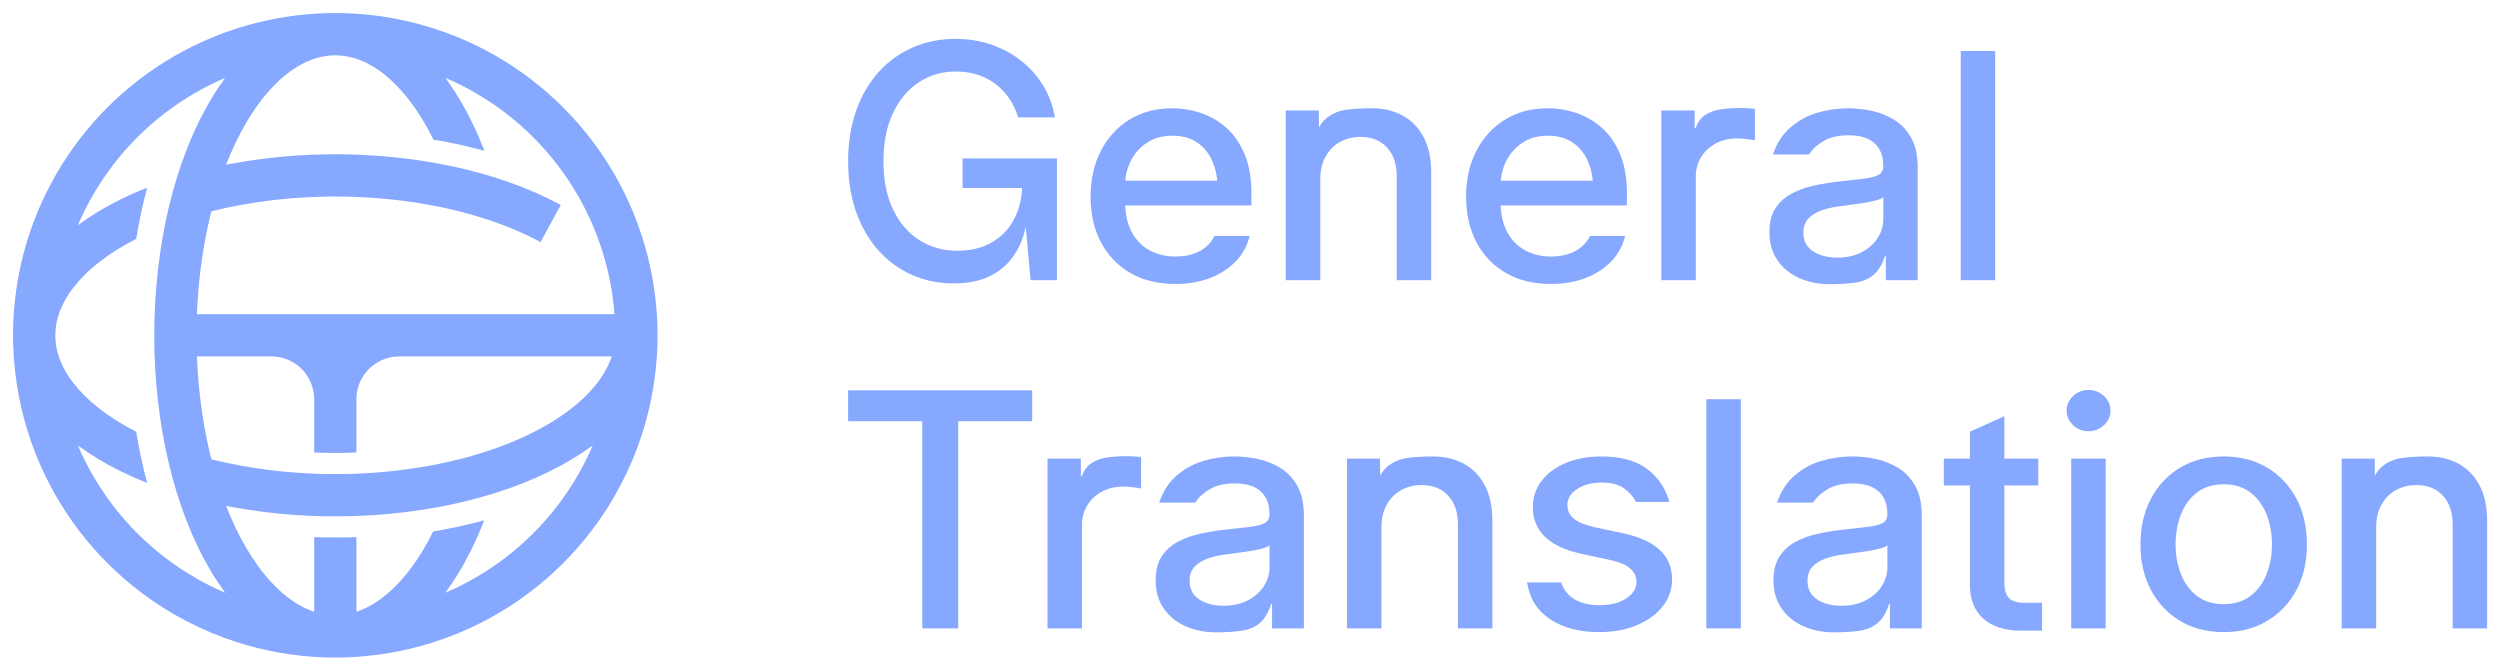
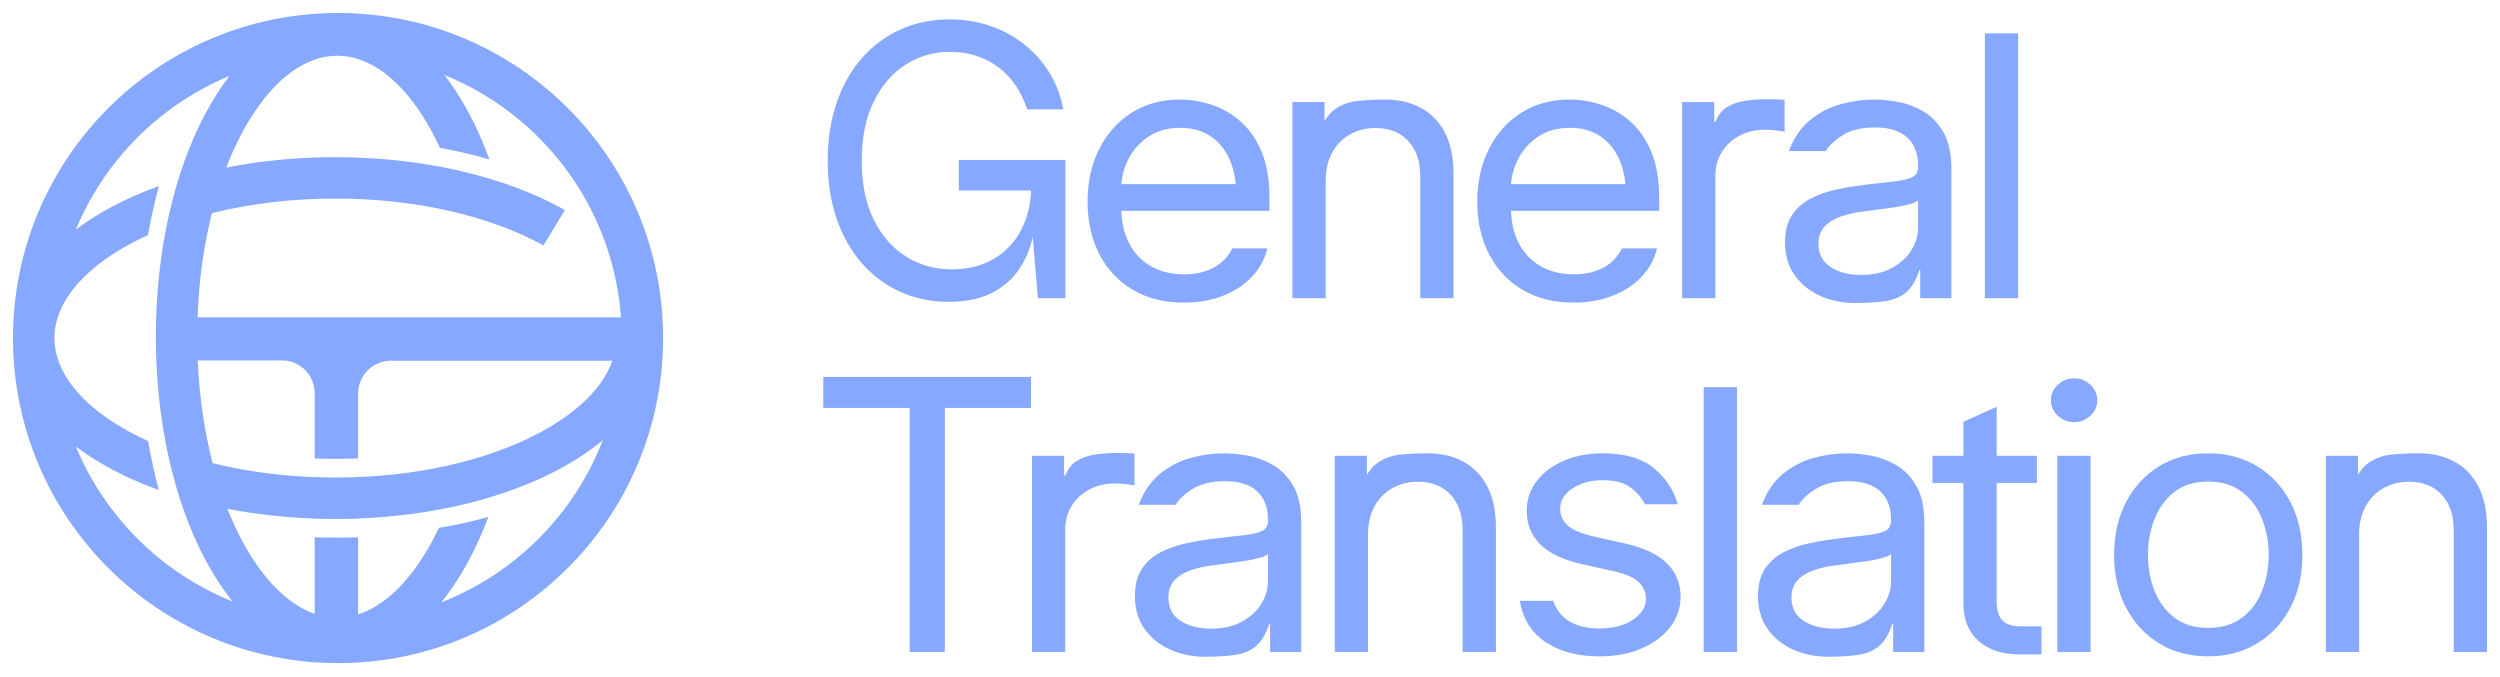
- <svg xmlns="http://www.w3.org/2000/svg" viewBox="-5.418 -5.418 1050.305 281.732" width="1050.305" height="281.732" role="img" aria-label="General Translation">
-   <path fill="#86a8ff" fill-rule="nonzero" transform="translate(-31.6589 -31.6589) scale(1.305522)" d="M225.36 163.71C223.32 169.27 220.79 174.68 217.81 179.85C208.71 195.61 195.61 208.71 179.85 217.81C178.13 218.8 176.38 219.75 174.6 220.64C170.68 222.61 166.64 224.33 162.51 225.79C153.6 228.93 144.27 230.85 134.8 231.48C134.52 231.5 134.24 231.51 133.96 231.53C133.18 231.57 132.4 231.61 131.62 231.64C130.42 231.68 129.21 231.7 128 231.7C126.72 231.7 125.44 231.68 124.17 231.63C123.4 231.6 122.63 231.56 121.86 231.52C121.64 231.5 121.42 231.49 121.2 231.48C111.3 230.83 101.57 228.76 92.29 225.36C86.79 223.34 81.44 220.85 76.32 217.91C76.26 217.87 76.21 217.84 76.15 217.81C60.39 208.71 47.29 195.61 38.19 179.85C37.06 177.88 35.99 175.88 34.98 173.84C33.15 170.13 31.55 166.31 30.18 162.42C26.68 152.47 24.7 142.01 24.36 131.41C24.32 130.27 24.3 129.14 24.3 128C24.3 114.26 27.03 100.8 32.18 88.34C33.43 85.33 34.81 82.39 36.34 79.51C36.93 78.38 37.55 77.26 38.19 76.15C47.29 60.39 60.39 47.29 76.15 38.19C91.05 29.59 107.85 24.84 125.02 24.34C126.01 24.31 127 24.3 128 24.3C129.68 24.3 131.36 24.34 133.03 24.42C145.02 25 156.73 27.66 167.66 32.18C171.79 33.89 175.82 35.87 179.71 38.11C179.76 38.14 179.8 38.17 179.85 38.19C195.61 47.29 208.71 60.39 217.81 76.15C218.8 77.87 219.75 79.62 220.64 81.4C222.61 85.31 224.33 89.35 225.79 93.49C228.93 102.4 230.85 111.73 231.48 121.2C231.49 121.42 231.5 121.64 231.52 121.86C231.56 122.63 231.6 123.4 231.63 124.17C231.68 125.44 231.7 126.72 231.7 128C231.7 129.01 231.69 130.03 231.66 131.04C231.65 131.23 231.64 131.43 231.64 131.62C231.61 132.4 231.57 133.18 231.53 133.96C231.51 134.24 231.5 134.52 231.48 134.8C230.83 144.7 228.76 154.43 225.36 163.71ZM83.61 118.25C83.56 119.23 83.51 120.22 83.47 121.2L217.84 121.2C216.83 107.75 212.8 94.68 206.03 82.95C198.12 69.25 186.75 57.88 173.05 49.97C169.93 48.17 166.71 46.56 163.41 45.15C163.78 45.64 164.14 46.14 164.5 46.65C165.24 47.71 165.97 48.79 166.68 49.9C167.39 51.02 168.08 52.16 168.75 53.33C169.43 54.5 170.09 55.7 170.73 56.92C171.37 58.15 171.99 59.4 172.59 60.67C173.19 61.95 173.78 63.25 174.34 64.58C174.91 65.9 175.46 67.25 175.99 68.62C174.66 68.26 173.33 67.92 171.98 67.59C170.63 67.25 169.27 66.94 167.91 66.64C166.54 66.34 165.16 66.06 163.78 65.79C162.39 65.52 161 65.27 159.59 65.04C159.03 63.9 158.46 62.8 157.88 61.73C157.29 60.66 156.69 59.63 156.09 58.62C155.48 57.62 154.86 56.65 154.23 55.71C153.6 54.78 152.96 53.88 152.31 53.01C151.66 52.15 151 51.32 150.34 50.53C149.68 49.74 149.01 48.98 148.34 48.27C147.66 47.55 146.98 46.87 146.3 46.23C145.62 45.59 144.93 44.99 144.24 44.42C143.56 43.86 142.87 43.33 142.18 42.85C141.49 42.36 140.8 41.91 140.11 41.5C139.43 41.09 138.74 40.71 138.06 40.37C137.37 40.04 136.69 39.73 136.01 39.47C135.34 39.2 134.66 38.97 133.99 38.78C133.32 38.58 132.65 38.42 131.98 38.29C131.32 38.16 130.65 38.06 129.99 38C129.32 37.93 128.66 37.9 128 37.9C127.32 37.9 126.65 37.93 125.97 38C125.3 38.07 124.62 38.17 123.94 38.3C123.26 38.44 122.58 38.6 121.89 38.81C121.21 39.01 120.52 39.25 119.83 39.53C119.14 39.81 118.44 40.12 117.74 40.47C117.05 40.83 116.35 41.21 115.65 41.64C114.95 42.07 114.24 42.54 113.54 43.05C112.84 43.56 112.14 44.1 111.44 44.69C110.74 45.28 110.04 45.9 109.35 46.57C108.65 47.24 107.96 47.94 107.28 48.69C106.59 49.43 105.91 50.22 105.24 51.04C104.56 51.86 103.9 52.72 103.24 53.62C102.59 54.52 101.94 55.45 101.3 56.42C100.66 57.4 100.04 58.4 99.42 59.44C98.81 60.49 98.21 61.56 97.62 62.67C97.03 63.78 96.45 64.92 95.89 66.1C95.33 67.27 94.79 68.47 94.25 69.71C93.78 70.82 93.31 71.95 92.86 73.1C93.44 72.99 94.03 72.88 94.61 72.77C96.25 72.46 97.9 72.18 99.57 71.92C101.23 71.66 102.91 71.42 104.59 71.21C106.28 70.99 107.97 70.8 109.67 70.64C111.37 70.47 113.08 70.32 114.8 70.2C116.51 70.08 118.23 69.99 119.96 69.91C121.68 69.84 123.4 69.79 125.13 69.76C126.86 69.74 128.59 69.73 130.32 69.75C132.05 69.78 133.77 69.82 135.5 69.89C137.22 69.96 138.94 70.05 140.66 70.17C142.37 70.28 144.08 70.42 145.79 70.58C147.49 70.75 149.19 70.93 150.87 71.14C152.56 71.35 154.24 71.58 155.9 71.84C157.57 72.09 159.22 72.37 160.87 72.67C162.51 72.97 164.13 73.3 165.75 73.64C167.36 73.99 168.96 74.36 170.54 74.75C172.12 75.14 173.68 75.55 175.22 75.99C176.76 76.42 178.29 76.88 179.79 77.35C181.29 77.83 182.78 78.33 184.24 78.85C185.7 79.37 187.13 79.91 188.54 80.47C189.96 81.03 191.34 81.61 192.71 82.21C194.07 82.82 195.4 83.44 196.71 84.08C198.02 84.72 199.3 85.38 200.55 86.06L194.05 98.01C192.98 97.43 191.88 96.86 190.75 96.3C189.62 95.75 188.45 95.2 187.26 94.68C186.07 94.15 184.85 93.64 183.6 93.14C182.35 92.64 181.08 92.16 179.78 91.7C178.48 91.24 177.16 90.79 175.81 90.36C174.47 89.93 173.1 89.52 171.71 89.13C170.32 88.73 168.9 88.36 167.48 88C166.04 87.64 164.6 87.31 163.13 86.99C161.66 86.67 160.18 86.38 158.69 86.1C157.19 85.82 155.68 85.57 154.15 85.33C152.63 85.09 151.09 84.88 149.55 84.68C148 84.49 146.44 84.31 144.88 84.16C143.31 84 141.74 83.87 140.16 83.76C138.58 83.65 137 83.56 135.41 83.5C133.82 83.43 132.23 83.38 130.64 83.36C129.05 83.34 127.45 83.33 125.86 83.35C124.27 83.37 122.68 83.41 121.09 83.48C119.5 83.54 117.91 83.62 116.33 83.73C114.75 83.83 113.18 83.96 111.61 84.11C110.05 84.26 108.49 84.43 106.94 84.62C105.39 84.81 103.85 85.02 102.32 85.25C100.8 85.49 99.28 85.74 97.78 86.01C96.28 86.29 94.8 86.58 93.33 86.89C91.86 87.21 90.41 87.54 88.97 87.89C88.68 87.96 88.39 88.03 88.11 88.11C87.93 88.78 87.77 89.47 87.61 90.15C87.26 91.63 86.93 93.12 86.62 94.63C86.31 96.14 86.03 97.67 85.76 99.21C85.49 100.75 85.25 102.31 85.03 103.88C84.8 105.45 84.6 107.03 84.42 108.62C84.24 110.21 84.08 111.81 83.95 113.41C83.81 115.02 83.7 116.63 83.61 118.25ZM82.95 206.03C86.07 207.83 89.29 209.44 92.59 210.85C92.48 210.7 92.37 210.55 92.26 210.41C91.47 209.32 90.69 208.19 89.93 207.04C89.17 205.88 88.43 204.69 87.71 203.46C86.99 202.24 86.29 200.99 85.61 199.71C84.93 198.43 84.26 197.11 83.62 195.77C82.98 194.43 82.36 193.06 81.76 191.67C81.16 190.27 80.58 188.85 80.02 187.4C79.47 185.96 78.93 184.49 78.41 182.99C77.9 181.5 77.4 179.98 76.93 178.44C76.46 176.9 76.01 175.35 75.58 173.77C75.16 172.19 74.75 170.59 74.37 168.98C73.99 167.36 73.63 165.73 73.29 164.08C72.96 162.44 72.65 160.77 72.36 159.1C72.07 157.43 71.8 155.74 71.56 154.04C71.32 152.34 71.1 150.63 70.91 148.91C70.71 147.19 70.54 145.46 70.4 143.73C70.25 141.99 70.13 140.25 70.03 138.51C69.93 136.76 69.86 135.01 69.81 133.26C69.76 131.51 69.74 129.75 69.74 128C69.74 126.25 69.76 124.49 69.81 122.74Q69.89 120.11 70.03 117.49C70.13 115.75 70.25 114.01 70.4 112.27C70.54 110.54 70.71 108.81 70.91 107.09C71.1 105.37 71.32 103.66 71.56 101.96C71.8 100.26 72.07 98.57 72.36 96.9C72.65 95.22 72.96 93.56 73.29 91.92C73.63 90.27 73.99 88.64 74.37 87.02C74.75 85.41 75.16 83.81 75.58 82.23C76.01 80.65 76.46 79.1 76.93 77.56C77.4 76.02 77.9 74.5 78.41 73.01C78.93 71.51 79.47 70.04 80.02 68.6C80.58 67.15 81.16 65.73 81.76 64.33C82.36 62.94 82.98 61.57 83.62 60.23C84.26 58.89 84.93 57.58 85.61 56.29C86.29 55.01 86.99 53.76 87.71 52.53C88.43 51.31 89.17 50.12 89.93 48.97C90.69 47.81 91.47 46.68 92.26 45.59C92.37 45.45 92.48 45.3 92.59 45.15C89.29 46.56 86.07 48.17 82.95 49.97C69.25 57.88 57.88 69.25 49.97 82.95C48.17 86.07 46.56 89.29 45.15 92.59C46.17 91.83 47.23 91.09 48.31 90.36C49.44 89.61 50.6 88.87 51.79 88.15C52.98 87.43 54.21 86.74 55.46 86.06C56.71 85.38 57.99 84.71 59.3 84.07C60.6 83.43 61.94 82.81 63.3 82.21C64.66 81.61 66.05 81.03 67.46 80.47C67.11 81.8 66.77 83.15 66.44 84.5C66.11 85.86 65.8 87.22 65.51 88.6C65.21 89.98 64.93 91.36 64.67 92.76C64.41 94.15 64.16 95.55 63.93 96.96C62.81 97.54 61.71 98.12 60.65 98.72C59.6 99.32 58.57 99.94 57.58 100.56C56.59 101.18 55.63 101.82 54.71 102.46C53.79 103.11 52.91 103.76 52.06 104.42C51.21 105.08 50.4 105.75 49.63 106.42C48.86 107.1 48.13 107.78 47.44 108.47C46.74 109.15 46.09 109.84 45.47 110.53C44.85 111.23 44.28 111.92 43.74 112.62C43.2 113.31 42.7 114.01 42.24 114.71C41.78 115.4 41.36 116.1 40.98 116.79C40.59 117.48 40.25 118.18 39.94 118.86C39.63 119.55 39.36 120.24 39.12 120.92C38.89 121.6 38.69 122.28 38.52 122.96C38.35 123.64 38.22 124.31 38.12 124.98C38.02 125.66 37.96 126.33 37.92 127C37.89 127.67 37.89 128.33 37.92 129C37.96 129.67 38.02 130.34 38.12 131.02C38.22 131.69 38.35 132.36 38.52 133.04C38.69 133.72 38.89 134.4 39.12 135.08C39.36 135.76 39.63 136.45 39.94 137.14C40.25 137.82 40.59 138.52 40.98 139.21C41.36 139.9 41.78 140.6 42.24 141.29C42.7 141.99 43.2 142.69 43.74 143.38C44.28 144.08 44.85 144.77 45.47 145.47C46.09 146.16 46.74 146.85 47.44 147.53C48.13 148.22 48.86 148.9 49.63 149.58C50.4 150.25 51.21 150.92 52.06 151.58C52.91 152.24 53.79 152.9 54.71 153.54C55.63 154.18 56.59 154.82 57.58 155.44C58.57 156.06 59.6 156.68 60.65 157.28C61.71 157.88 62.81 158.46 63.93 159.04C64.16 160.45 64.41 161.85 64.67 163.24C64.93 164.64 65.21 166.02 65.51 167.4C65.8 168.78 66.11 170.14 66.44 171.5C66.77 172.85 67.11 174.2 67.46 175.53C66.05 174.97 64.66 174.39 63.3 173.79C61.94 173.19 60.6 172.57 59.3 171.93C57.99 171.29 56.71 170.62 55.46 169.95C54.21 169.26 52.98 168.57 51.79 167.85C50.6 167.13 49.44 166.39 48.31 165.64C47.23 164.91 46.17 164.17 45.15 163.41C46.56 166.71 48.17 169.93 49.97 173.05C57.88 186.75 69.25 198.12 82.95 206.03ZM87.61 165.85C87.77 166.53 87.93 167.22 88.11 167.89C88.4 167.97 88.7 168.04 89 168.12C90.43 168.47 91.89 168.8 93.36 169.12C94.84 169.43 96.32 169.72 97.83 169.99C99.33 170.27 100.85 170.52 102.38 170.75C103.91 170.99 105.46 171.2 107.01 171.39C108.56 171.58 110.13 171.75 111.7 171.9C113.27 172.04 114.85 172.17 116.43 172.28C118.01 172.38 119.6 172.47 121.2 172.53C122.79 172.59 124.39 172.63 125.98 172.65C127.58 172.67 129.18 172.66 130.77 172.64C132.12 172.62 133.46 172.58 134.8 172.53C135.05 172.52 135.3 172.51 135.56 172.5C137.15 172.43 138.74 172.34 140.32 172.23C141.9 172.11 143.48 171.98 145.04 171.83C146.61 171.67 148.17 171.49 149.72 171.3C151.27 171.1 152.81 170.88 154.34 170.64C155.87 170.4 157.38 170.15 158.88 169.87C160.38 169.59 161.86 169.29 163.33 168.96C164.8 168.65 166.25 168.31 167.68 167.95C169.11 167.59 170.52 167.21 171.92 166.82C173.31 166.42 174.68 166 176.03 165.57C177.37 165.14 178.7 164.69 180 164.22C181.3 163.76 182.57 163.27 183.82 162.77C185.06 162.27 186.28 161.76 187.48 161.23C188.67 160.7 189.83 160.15 190.96 159.59C192.09 159.04 193.2 158.46 194.27 157.88C195.34 157.29 196.37 156.69 197.38 156.09C198.38 155.48 199.35 154.86 200.29 154.23C201.22 153.6 202.12 152.96 202.99 152.31C203.85 151.66 204.68 151.01 205.47 150.34C206.26 149.68 207.02 149.01 207.73 148.34C208.45 147.66 209.13 146.98 209.77 146.3C210.41 145.62 211.01 144.93 211.57 144.24C212.14 143.56 212.66 142.87 213.15 142.18C213.64 141.49 214.09 140.8 214.5 140.11C214.91 139.43 215.29 138.74 215.63 138.06C215.96 137.37 216.26 136.69 216.53 136.01C216.69 135.61 216.84 135.2 216.97 134.8L148.57 134.8C146.15 134.8 143.78 135.44 141.69 136.65C139.59 137.85 137.85 139.59 136.65 141.69C135.44 143.78 134.8 146.15 134.8 148.57L134.8 165.72Q132.74 165.81 130.67 165.84Q128.36 165.88 126.06 165.85Q123.76 165.82 121.46 165.73Q121.33 165.73 121.2 165.72L121.2 148.57C121.2 146.15 120.56 143.78 119.36 141.69C118.15 139.59 116.41 137.85 114.31 136.65C112.22 135.44 109.85 134.8 107.43 134.8L83.47 134.8C83.51 135.78 83.56 136.77 83.61 137.75C83.7 139.37 83.81 140.98 83.95 142.59C84.08 144.2 84.24 145.79 84.42 147.38C84.6 148.97 84.8 150.55 85.03 152.12C85.25 153.69 85.49 155.25 85.76 156.79C86.03 158.33 86.31 159.86 86.62 161.37C86.93 162.88 87.26 164.37 87.61 165.85ZM165.49 207.9C164.81 208.91 164.12 209.89 163.41 210.85C166.71 209.44 169.93 207.83 173.05 206.03C186.75 198.12 198.12 186.75 206.03 173.05C207.83 169.93 209.44 166.71 210.85 163.41C209.83 164.17 208.78 164.91 207.69 165.63C206.57 166.39 205.41 167.13 204.21 167.84C203.02 168.56 201.8 169.26 200.55 169.94C199.3 170.62 198.02 171.28 196.71 171.92C195.4 172.56 194.07 173.18 192.71 173.79C191.35 174.39 189.96 174.97 188.55 175.53C187.13 176.09 185.7 176.63 184.24 177.15C182.78 177.67 181.3 178.17 179.79 178.65C179.5 178.74 179.21 178.83 178.92 178.92C177.7 179.3 176.47 179.66 175.22 180.01C173.68 180.45 172.12 180.86 170.54 181.25C168.96 181.64 167.36 182.01 165.75 182.36C164.88 182.54 164.01 182.72 163.14 182.9C162.38 183.04 161.63 183.19 160.87 183.33C159.23 183.63 157.57 183.91 155.9 184.16C154.24 184.42 152.56 184.65 150.88 184.86C149.19 185.07 147.49 185.26 145.79 185.42C144.09 185.58 142.38 185.72 140.66 185.84C138.94 185.95 137.22 186.04 135.5 186.11C135.27 186.12 135.03 186.13 134.8 186.14C133.31 186.19 131.81 186.23 130.32 186.25C128.59 186.27 126.86 186.26 125.13 186.24C123.82 186.22 122.51 186.19 121.2 186.14C120.79 186.12 120.37 186.11 119.96 186.09C118.23 186.01 116.51 185.92 114.8 185.8C113.08 185.68 111.38 185.53 109.67 185.37C107.97 185.2 106.28 185.01 104.59 184.79C102.91 184.58 101.23 184.34 99.57 184.08C97.9 183.82 96.25 183.54 94.61 183.23C94.03 183.12 93.44 183.01 92.86 182.9C93.31 184.05 93.78 185.18 94.25 186.29C94.79 187.53 95.33 188.73 95.89 189.9C96.45 191.08 97.03 192.22 97.62 193.33C98.21 194.44 98.81 195.51 99.42 196.56C100.04 197.6 100.66 198.6 101.3 199.58C101.94 200.55 102.59 201.48 103.24 202.38C103.9 203.28 104.56 204.14 105.24 204.96C105.91 205.79 106.59 206.57 107.28 207.31C107.96 208.06 108.65 208.76 109.35 209.43C110.04 210.1 110.74 210.73 111.44 211.31C112.14 211.9 112.84 212.45 113.54 212.95C114.24 213.46 114.95 213.93 115.65 214.36C116.35 214.79 117.05 215.18 117.74 215.53C118.44 215.88 119.14 216.19 119.83 216.47C120.29 216.65 120.74 216.82 121.2 216.97L121.2 192.94Q123.11 193.01 125.03 193.04Q127.72 193.08 130.4 193.05Q132.6 193.02 134.8 192.94L134.8 216.97C135.23 216.83 135.65 216.68 136.08 216.51C136.76 216.24 137.45 215.93 138.14 215.59C138.83 215.24 139.52 214.86 140.21 214.44C140.9 214.02 141.6 213.57 142.29 213.07C142.99 212.58 143.68 212.04 144.37 211.47C145.07 210.9 145.76 210.28 146.44 209.63C147.13 208.98 147.82 208.29 148.49 207.56C149.17 206.84 149.85 206.07 150.51 205.26C151.18 204.46 151.84 203.62 152.49 202.74C153.14 201.86 153.79 200.95 154.42 200C155.05 199.05 155.68 198.06 156.29 197.04C156.9 196.02 157.5 194.97 158.08 193.89C158.67 192.8 159.24 191.68 159.8 190.53C160.178 189.754 160.551 188.969 160.917 188.169C160.551 188.969 160.178 189.754 159.8 190.53C159.702 190.73 159.605 190.93 159.506 191.128Q160.87 190.9 162.21 190.66Q164.79 190.18 167.31 189.64Q169.85 189.1 172.33 188.48Q174.14 188.04 175.921 187.55C176.295 186.589 176.657 185.617 177.01 184.64C177.53 183.19 178.03 181.72 178.51 180.23C178.587 179.989 178.658 179.759 178.729 179.53C178.657 179.762 178.585 179.995 178.51 180.23C178.03 181.72 177.53 183.19 177.01 184.64C176.49 186.08 175.95 187.51 175.38 188.91C174.82 190.31 174.24 191.69 173.64 193.04C173.04 194.39 172.41 195.72 171.77 197.01C171.13 198.31 170.47 199.58 169.79 200.82C169.11 202.06 168.42 203.27 167.7 204.45C166.98 205.63 166.25 206.79 165.49 207.9Z" />
-   <path fill="#86a8ff" transform="translate(344.1824 112.3134) scale(0.06993007)" d="M728.96 19Q593.96 19 478.74 -32.42Q363.52 -83.84 277.56 -179.84Q191.6 -275.84 143.8 -411.26Q96 -546.68 96 -713.68Q96 -882.8 144.36 -1018.96Q192.72 -1155.12 280.06 -1251.38Q367.4 -1347.64 485.24 -1398.82Q603.08 -1450 740.2 -1450Q855.28 -1450 955.96 -1415.6Q1056.64 -1381.2 1136.18 -1318.14Q1215.72 -1255.08 1268.22 -1168.86Q1320.72 -1082.64 1338.6 -978.16H1117.96Q1098.04 -1042.04 1063.26 -1092.8Q1028.48 -1143.56 980.92 -1179.44Q933.36 -1215.32 873.44 -1234.64Q813.52 -1253.96 742.32 -1253.96Q621.64 -1253.96 523.58 -1190.92Q425.52 -1127.88 367.02 -1007.46Q308.52 -887.04 308.52 -714.64Q308.52 -543.6 366.78 -423.44Q425.04 -303.28 525.36 -240.16Q625.68 -177.04 752.52 -177.04Q871.32 -177.04 958.8 -226.98Q1046.28 -276.92 1094.16 -368.44Q1142.04 -459.96 1142.04 -585.44H1177.4V-457.08Q1177.4 -369.48 1154.32 -285.04Q1131.24 -200.6 1079.56 -131.78Q1027.88 -62.96 941.82 -21.98Q855.76 19 728.96 19ZM1192.36 0 1159.96 -352.4V-553.92H783.44V-731.8H1350.56V0ZM2061.6 22.36Q1905.88 22.36 1791.62 -43.66Q1677.36 -109.68 1614.98 -228.1Q1552.6 -346.52 1552.6 -502.8Q1552.6 -657.12 1614.22 -776.88Q1675.84 -896.64 1786 -964.82Q1896.16 -1033 2043.2 -1033Q2132.12 -1033 2217.1 -1004.06Q2302.08 -975.12 2370.4 -913.76Q2438.72 -852.4 2478.82 -754.98Q2518.92 -657.56 2518.92 -520.76V-449.36H1669.76V-598.28H2413.68L2315.84 -548.72Q2315.84 -642.48 2284.66 -714.46Q2253.48 -786.44 2192.96 -827.34Q2132.44 -868.24 2043.84 -868.24Q1955.4 -868.24 1891.86 -826.42Q1828.32 -784.6 1794.2 -716.9Q1760.08 -649.2 1760.08 -570.56V-469.92Q1760.08 -365.12 1798.62 -291.72Q1837.16 -218.32 1905.8 -180.36Q1974.44 -142.4 2063.72 -142.4Q2117.56 -142.4 2162.86 -156.2Q2208.16 -170 2242.26 -197.52Q2276.36 -225.04 2298.08 -266.2H2508.24Q2487.92 -180.8 2427.06 -115.78Q2366.2 -50.76 2272.56 -14.2Q2178.92 22.36 2061.6 22.36ZM2932.44 -604.92V0H2725.36V-1020H2923.72L2925 -857.56H2896.64Q2927.52 -942.96 2977.9 -979.94Q3028.28 -1016.92 3095.02 -1024.96Q3161.76 -1033 3241.8 -1033Q3347.6 -1033 3428.08 -988.88Q3508.56 -944.76 3553.8 -858.6Q3599.04 -772.44 3599.04 -648.16V0H3391.96V-624.24Q3391.96 -733.68 3333.38 -797.34Q3274.8 -861 3174.04 -861Q3105.68 -861 3050.92 -830.58Q2996.16 -800.16 2964.3 -742.66Q2932.44 -685.16 2932.44 -604.92ZM4317.6 22.36Q4161.88 22.36 4047.62 -43.66Q3933.36 -109.68 3870.98 -228.1Q3808.6 -346.52 3808.6 -502.8Q3808.6 -657.12 3870.22 -776.88Q3931.84 -896.64 4042 -964.82Q4152.16 -1033 4299.2 -1033Q4388.12 -1033 4473.1 -1004.06Q4558.08 -975.12 4626.4 -913.76Q4694.72 -852.4 4734.82 -754.98Q4774.92 -657.56 4774.92 -520.76V-449.36H3925.76V-598.28H4669.68L4571.84 -548.72Q4571.84 -642.48 4540.66 -714.46Q4509.48 -786.44 4448.96 -827.34Q4388.44 -868.24 4299.84 -868.24Q4211.4 -868.24 4147.86 -826.42Q4084.32 -784.6 4050.2 -716.9Q4016.08 -649.2 4016.08 -570.56V-469.92Q4016.08 -365.12 4054.62 -291.72Q4093.16 -218.32 4161.8 -180.36Q4230.44 -142.4 4319.72 -142.4Q4373.56 -142.4 4418.86 -156.2Q4464.16 -170 4498.26 -197.52Q4532.36 -225.04 4554.08 -266.2H4764.24Q4743.92 -180.8 4683.06 -115.78Q4622.2 -50.76 4528.56 -14.2Q4434.92 22.36 4317.6 22.36ZM4981.36 0V-1020H5181.64V-914H5187.68Q5206.68 -968.04 5246.72 -993.68Q5286.76 -1019.32 5340.56 -1027Q5394.36 -1034.68 5454.4 -1034.68Q5473.52 -1034.68 5499.78 -1033.2Q5526.04 -1031.72 5543.64 -1029.76V-840.4Q5529.96 -843.52 5498.62 -847.6Q5467.28 -851.68 5434.08 -851.68Q5364.28 -851.68 5308.42 -821.8Q5252.56 -791.92 5220.5 -739.52Q5188.44 -687.12 5188.44 -620.88V0ZM5993.36 23.72Q5893.04 23.72 5810.68 -12.98Q5728.32 -49.68 5679.62 -119.54Q5630.92 -189.4 5630.92 -288.56Q5630.92 -375.92 5666.38 -431.14Q5701.84 -486.36 5761.64 -518.9Q5821.44 -551.44 5895.04 -567.74Q5968.64 -584.04 6044.08 -592.56Q6139.12 -602.6 6198.58 -610Q6258.04 -617.4 6286.32 -632.8Q6314.6 -648.2 6314.6 -684.92V-690.6Q6314.6 -775.64 6261.86 -823.26Q6209.12 -870.88 6107.24 -870.88Q6014.4 -870.88 5955.56 -836Q5896.72 -801.12 5869.28 -755.56H5652.2Q5685.88 -855.32 5755.8 -916.8Q5825.72 -978.28 5916.76 -1005.64Q6007.8 -1033 6103.84 -1033Q6167.6 -1033 6239.86 -1018.84Q6312.12 -1004.68 6376.44 -966.32Q6440.76 -927.96 6481.22 -858.14Q6521.68 -788.32 6521.68 -676.32V0H6330.4V-147.64H6325.76Q6299.44 -67 6254.9 -30.74Q6210.36 5.52 6145.1 14.62Q6079.84 23.72 5993.36 23.72ZM6038.56 -136.04Q6125.08 -136.04 6187.26 -169.5Q6249.44 -202.96 6282.34 -255.62Q6315.24 -308.28 6315.24 -366.88V-499.6Q6304.44 -488.56 6271.82 -479.78Q6239.2 -471 6197.52 -464.4Q6155.84 -457.8 6116.78 -452.96Q6077.72 -448.12 6053.88 -444.28Q5993.76 -437.28 5944.26 -419.76Q5894.76 -402.24 5864.88 -370.24Q5835 -338.24 5835 -285.36Q5835 -212.12 5892.96 -174.08Q5950.92 -136.04 6038.56 -136.04ZM6987.44 -1377V0H6780.36V-1377Z" />
-   <path fill="#86a8ff" transform="translate(345.6901 258.5823) scale(0.06993007)" d="M74.44 -1244.68V-1430H1180.36V-1244.68H735.72V0H519.92V-1244.68ZM1272.36 0V-1020H1472.64V-914H1478.68Q1497.68 -968.04 1537.72 -993.68Q1577.76 -1019.32 1631.56 -1027Q1685.36 -1034.68 1745.4 -1034.68Q1764.52 -1034.68 1790.78 -1033.2Q1817.04 -1031.72 1834.64 -1029.76V-840.4Q1820.96 -843.52 1789.62 -847.6Q1758.28 -851.68 1725.08 -851.68Q1655.28 -851.68 1599.42 -821.8Q1543.56 -791.92 1511.5 -739.52Q1479.44 -687.12 1479.44 -620.88V0ZM2284.36 23.72Q2184.04 23.72 2101.68 -12.98Q2019.32 -49.68 1970.62 -119.54Q1921.92 -189.4 1921.92 -288.56Q1921.92 -375.92 1957.38 -431.14Q1992.84 -486.36 2052.64 -518.9Q2112.44 -551.44 2186.04 -567.74Q2259.64 -584.04 2335.08 -592.56Q2430.12 -602.6 2489.58 -610Q2549.04 -617.4 2577.32 -632.8Q2605.6 -648.2 2605.6 -684.92V-690.6Q2605.6 -775.64 2552.86 -823.26Q2500.12 -870.88 2398.24 -870.88Q2305.4 -870.88 2246.56 -836Q2187.72 -801.12 2160.28 -755.56H1943.2Q1976.88 -855.32 2046.8 -916.8Q2116.72 -978.28 2207.76 -1005.64Q2298.8 -1033 2394.84 -1033Q2458.6 -1033 2530.86 -1018.84Q2603.12 -1004.68 2667.44 -966.32Q2731.76 -927.96 2772.22 -858.14Q2812.68 -788.32 2812.68 -676.32V0H2621.4V-147.64H2616.76Q2590.44 -67 2545.9 -30.74Q2501.36 5.52 2436.1 14.62Q2370.84 23.72 2284.36 23.72ZM2329.56 -136.04Q2416.08 -136.04 2478.26 -169.5Q2540.44 -202.96 2573.34 -255.62Q2606.24 -308.28 2606.24 -366.88V-499.6Q2595.44 -488.56 2562.82 -479.78Q2530.2 -471 2488.52 -464.4Q2446.84 -457.8 2407.78 -452.96Q2368.72 -448.12 2344.88 -444.28Q2284.76 -437.28 2235.26 -419.76Q2185.76 -402.24 2155.88 -370.24Q2126 -338.24 2126 -285.36Q2126 -212.12 2183.96 -174.08Q2241.92 -136.04 2329.56 -136.04ZM3278.44 -604.92V0H3071.36V-1020H3269.72L3271 -857.56H3242.64Q3273.52 -942.96 3323.9 -979.94Q3374.28 -1016.92 3441.02 -1024.96Q3507.76 -1033 3587.8 -1033Q3693.6 -1033 3774.08 -988.88Q3854.56 -944.76 3899.8 -858.6Q3945.04 -772.44 3945.04 -648.16V0H3737.96V-624.24Q3737.96 -733.68 3679.38 -797.34Q3620.8 -861 3520.04 -861Q3451.68 -861 3396.92 -830.58Q3342.16 -800.16 3310.3 -742.66Q3278.44 -685.16 3278.44 -604.92ZM4585.76 22.36Q4408.8 22.36 4292.18 -54.84Q4175.56 -132.04 4153.36 -276.24H4357.88Q4382.92 -206.4 4441.72 -172.84Q4500.52 -139.28 4586.8 -139.28Q4689 -139.28 4749.82 -180.48Q4810.64 -221.68 4810.64 -278.88Q4810.64 -375.56 4660.24 -409.16L4480.48 -448.04Q4333.6 -479.4 4260.84 -550.36Q4188.08 -621.32 4188.08 -729.4Q4188.08 -818.44 4241.44 -887.06Q4294.8 -955.68 4387.74 -994.34Q4480.68 -1033 4598.92 -1033Q4777.44 -1033 4877.08 -955.98Q4976.72 -878.96 5007.84 -759.52H4807.88Q4784 -806.6 4735.84 -841.4Q4687.68 -876.2 4601.04 -876.2Q4514.24 -876.2 4454.96 -837.78Q4395.68 -799.36 4395.68 -741.32Q4395.68 -690.76 4435.08 -658.58Q4474.48 -626.4 4563.04 -607L4733 -571Q4879.88 -538.96 4952.22 -469.62Q5024.56 -400.28 5024.56 -295Q5024.56 -203.8 4968.08 -132.2Q4911.6 -60.6 4812.76 -19.12Q4713.92 22.36 4585.76 22.36ZM5437.44 -1377V0H5230.36V-1377ZM5996.36 23.72Q5896.04 23.72 5813.68 -12.98Q5731.32 -49.68 5682.62 -119.54Q5633.92 -189.4 5633.92 -288.56Q5633.92 -375.92 5669.38 -431.14Q5704.84 -486.36 5764.64 -518.9Q5824.44 -551.44 5898.04 -567.74Q5971.64 -584.04 6047.08 -592.56Q6142.12 -602.6 6201.58 -610Q6261.04 -617.4 6289.32 -632.8Q6317.6 -648.2 6317.6 -684.92V-690.6Q6317.6 -775.64 6264.86 -823.26Q6212.12 -870.88 6110.24 -870.88Q6017.4 -870.88 5958.56 -836Q5899.72 -801.12 5872.28 -755.56H5655.2Q5688.88 -855.32 5758.8 -916.8Q5828.72 -978.28 5919.76 -1005.64Q6010.8 -1033 6106.84 -1033Q6170.6 -1033 6242.86 -1018.84Q6315.12 -1004.68 6379.44 -966.32Q6443.76 -927.96 6484.22 -858.14Q6524.68 -788.32 6524.68 -676.32V0H6333.4V-147.64H6328.76Q6302.44 -67 6257.9 -30.74Q6213.36 5.52 6148.1 14.62Q6082.84 23.72 5996.36 23.72ZM6041.56 -136.04Q6128.08 -136.04 6190.26 -169.5Q6252.44 -202.96 6285.34 -255.62Q6318.24 -308.28 6318.24 -366.88V-499.6Q6307.44 -488.56 6274.82 -479.78Q6242.2 -471 6200.52 -464.4Q6158.84 -457.8 6119.78 -452.96Q6080.72 -448.12 6056.88 -444.28Q5996.76 -437.28 5947.26 -419.76Q5897.76 -402.24 5867.88 -370.24Q5838 -338.24 5838 -285.36Q5838 -212.12 5895.96 -174.08Q5953.92 -136.04 6041.56 -136.04ZM7224.64 -1020V-858.84H6657V-1020ZM6814 -1181.64 7021.07 -1275V-274.08Q7021.07 -211.84 7048.24 -182.9Q7075.4 -153.96 7139.44 -153.96Q7165.92 -153.96 7192.9 -153.96Q7219.88 -153.96 7247.2 -153.96V13.48Q7215.2 13.48 7183.2 13.48Q7151.2 13.48 7120.04 13.48Q6975.48 13.48 6894.74 -58.46Q6814 -130.4 6814 -258.72ZM7422.36 0V-1020H7629.44V0ZM7526.32 -1184.44Q7472.68 -1184.44 7433.9 -1220.86Q7395.12 -1257.27 7395.12 -1308.36Q7395.12 -1359.52 7433.93 -1395.98Q7472.75 -1432.44 7526.32 -1432.44Q7579.96 -1432.44 7619.16 -1395.98Q7658.36 -1359.51 7658.36 -1308.36Q7658.36 -1257.2 7619.16 -1220.82Q7579.96 -1184.44 7526.32 -1184.44ZM8338.32 22.36Q8189.68 22.36 8077.36 -44.64Q7965.04 -111.64 7901.82 -230.14Q7838.6 -348.64 7838.6 -503.64Q7838.6 -661 7901.82 -780Q7965.04 -899 8077.36 -966Q8189.68 -1033 8338.32 -1033Q8486.8 -1033 8599.46 -966Q8712.12 -899 8775.26 -780Q8838.4 -661 8838.4 -503.64Q8838.4 -348.64 8775.26 -230.14Q8712.12 -111.64 8599.46 -44.64Q8486.8 22.36 8338.32 22.36ZM8338.32 -145.8Q8436.04 -145.8 8500.6 -195.62Q8565.16 -245.44 8596.84 -327.22Q8628.52 -409 8628.52 -503.96Q8628.52 -600.6 8596.84 -682.64Q8565.16 -764.68 8500.6 -815.18Q8436.04 -865.68 8338.32 -865.68Q8241.12 -865.68 8176.98 -815.6Q8112.84 -765.52 8081.16 -683.06Q8049.48 -600.6 8049.48 -503.96Q8049.48 -409 8081.16 -327.22Q8112.84 -245.44 8176.98 -195.62Q8241.12 -145.8 8338.32 -145.8ZM9254.44 -604.92V0H9047.36V-1020H9245.72L9247 -857.56H9218.64Q9249.52 -942.96 9299.9 -979.94Q9350.28 -1016.92 9417.02 -1024.96Q9483.76 -1033 9563.8 -1033Q9669.6 -1033 9750.08 -988.88Q9830.56 -944.76 9875.8 -858.6Q9921.04 -772.44 9921.04 -648.16V0H9713.96V-624.24Q9713.96 -733.68 9655.38 -797.34Q9596.8 -861 9496.04 -861Q9427.68 -861 9372.92 -830.58Q9318.16 -800.16 9286.3 -742.66Q9254.44 -685.16 9254.44 -604.92Z" />
+ <svg xmlns="http://www.w3.org/2000/svg" viewBox="-4.729 -4.729 909.201 245.887" width="909.201" height="245.887" role="img" aria-label="General Translation">
+   <path fill="#86a8ff" fill-rule="nonzero" transform="translate(-27.7013 -27.7013) scale(1.139971)" d="M128 24.3C185.272 24.3 231.7 70.728 231.7 128C231.7 185.272 185.272 231.7 128 231.7C70.728 231.7 24.3 185.272 24.3 128C24.3 70.728 70.728 24.3 128 24.3ZM212.441 160.618C208.243 164.096 203.465 167.225 198.301 169.967C181.402 178.94 159.007 184.626 134.407 185.566V185.618C132.614 185.676 130.772 185.706 128.852 185.706C128.503 185.706 128.157 185.704 127.815 185.703C127.593 185.704 127.371 185.706 127.148 185.706C125.733 185.706 124.324 185.69 122.921 185.659C122.12 185.644 121.33 185.627 120.547 185.605V185.591C110.857 185.254 101.504 184.182 92.688 182.462C94.104 186.043 95.652 189.407 97.314 192.527C104.145 205.348 112.319 213.11 120.547 215.967V191.57C123.195 191.643 125.911 191.668 128.852 191.668C130.769 191.668 132.613 191.639 134.407 191.584V216.16C139.451 214.548 144.482 211.083 149.279 205.642C153.275 201.109 156.969 195.342 160.18 188.535C164.625 187.792 168.378 187.038 172.072 186.092C173.371 185.759 174.659 185.403 175.966 185.018C172.013 195.614 166.935 204.927 160.914 212.325C184.518 203.105 203.302 184.262 212.441 160.618ZM93.369 44.365C71.226 53.544 53.517 71.261 44.349 93.409C47.911 90.711 51.828 88.246 55.995 86.033C60.569 83.605 65.545 81.418 70.858 79.499C69.51 84.478 68.331 89.718 67.362 95.153C65.571 95.967 63.844 96.814 62.187 97.694C45.609 106.496 37.502 117.528 37.502 128C37.502 138.472 45.609 149.504 62.187 158.306C63.85 159.19 65.584 160.039 67.382 160.855C68.355 166.303 69.52 171.542 70.808 176.482C65.514 174.568 60.554 172.387 55.995 169.967C51.828 167.754 47.912 165.288 44.349 162.591C53.653 185.068 71.753 202.98 94.357 212.037C91.141 208.047 88.233 203.56 85.662 198.735C75.78 180.186 69.868 155.015 69.868 127.574C69.868 100.133 75.78 74.963 85.662 56.413C87.967 52.088 90.543 48.033 93.369 44.365ZM83.233 135.136C83.737 146.879 85.404 157.934 87.982 167.903C99.421 170.746 112.246 172.401 125.871 172.498C126.311 172.501 126.754 172.503 127.202 172.503C152.898 172.496 175.834 166.949 192.11 158.306C204.896 151.518 212.641 143.402 215.516 135.24H144.841C139.079 135.24 134.407 139.911 134.407 145.674V166.403C132.049 166.495 129.681 166.542 127.361 166.542C124.976 166.542 122.719 166.507 120.547 166.438V145.57C120.547 139.807 115.876 135.136 110.113 135.136ZM127.747 37.928C117.215 37.928 106.142 46.05 97.314 62.621C95.51 66.007 93.841 69.681 92.328 73.609C103.233 71.456 114.967 70.294 127.148 70.294C155.517 70.294 181.579 76.599 200.366 87.161L193.527 98.465C177.234 89.415 153.724 83.496 127.148 83.496C112.956 83.496 99.605 85.187 87.751 88.154C85.205 98.279 83.595 109.497 83.179 121.399H218.26C215.728 86.273 193.148 56.701 161.905 44.068C167.657 51.465 172.508 60.64 176.291 71.011C171.261 69.555 165.996 68.316 160.509 67.316C157.222 60.202 153.412 54.195 149.279 49.506C142.367 41.666 134.971 37.928 127.747 37.928Z" />
+   <path fill="#86a8ff" transform="translate(289.0257 103.7152) scale(0.06993007)" d="M732 19Q597 19 482.5 -32.5Q368 -84 283 -180Q198 -276 151 -411.5Q104 -547 104 -714Q104 -882 151 -1018Q198 -1154 283.5 -1250.5Q369 -1347 485 -1398.5Q601 -1450 737 -1450Q850 -1450 949 -1416Q1048 -1382 1126.5 -1319.5Q1205 -1257 1257.5 -1171.5Q1310 -1086 1329 -982H1141Q1119 -1051 1081.5 -1106Q1044 -1161 993 -1200Q942 -1239 878 -1260Q814 -1281 738 -1281Q613 -1281 509.5 -1215Q406 -1149 343.5 -1022.5Q281 -896 281 -714Q281 -534 343.5 -408Q406 -282 512 -216Q618 -150 749 -150Q875 -150 968 -204.5Q1061 -259 1112 -359Q1163 -459 1163 -596H1187V-463Q1187 -377 1164 -292Q1141 -207 1089 -136.5Q1037 -66 949.5 -23.5Q862 19 732 19ZM1197 0 1167 -358V-560H786V-719H1340V0ZM1956.33 23Q1803.33 23 1690.83 -43.5Q1578.33 -110 1516.83 -228.5Q1455.33 -347 1455.33 -502Q1455.33 -656 1515.83 -776Q1576.33 -896 1684.33 -964.5Q1792.33 -1033 1936.33 -1033Q2019.33 -1033 2101.83 -1005.5Q2184.33 -978 2252.33 -918Q2320.33 -858 2360.83 -760.5Q2401.33 -663 2401.33 -523V-454H1572.33V-593H2310.33L2228.33 -542Q2228.33 -642 2194.83 -719.5Q2161.33 -797 2096.33 -841.5Q2031.33 -886 1936.33 -886Q1841.33 -886 1772.83 -840.5Q1704.33 -795 1667.33 -722.5Q1630.33 -650 1630.33 -568V-476Q1630.33 -364 1671.83 -285Q1713.33 -206 1787.33 -165Q1861.33 -124 1957.33 -124Q2015.33 -124 2063.83 -139Q2112.33 -154 2148.83 -184Q2185.33 -214 2208.33 -259H2390.33Q2370.33 -176 2310.83 -112.5Q2251.33 -49 2160.33 -13Q2069.33 23 1956.33 23ZM2693.65 -611V0H2520.65V-1020H2687.65V-859H2658.65Q2690.65 -946 2742.15 -982.5Q2793.65 -1019 2860.15 -1026Q2926.65 -1033 3003.65 -1033Q3108.65 -1033 3188.65 -990Q3268.65 -947 3313.65 -861Q3358.65 -775 3358.65 -648V0H3185.65V-634Q3185.65 -750 3123.15 -817.5Q3060.65 -885 2953.65 -885Q2880.65 -885 2821.65 -852.5Q2762.65 -820 2728.15 -758.5Q2693.65 -697 2693.65 -611ZM3982.98 23Q3829.98 23 3717.48 -43.5Q3604.98 -110 3543.48 -228.5Q3481.98 -347 3481.98 -502Q3481.98 -656 3542.48 -776Q3602.98 -896 3710.98 -964.5Q3818.98 -1033 3962.98 -1033Q4045.98 -1033 4128.48 -1005.5Q4210.98 -978 4278.98 -918Q4346.98 -858 4387.48 -760.5Q4427.98 -663 4427.98 -523V-454H3598.98V-593H4336.98L4254.98 -542Q4254.98 -642 4221.48 -719.5Q4187.98 -797 4122.98 -841.5Q4057.98 -886 3962.98 -886Q3867.98 -886 3799.48 -840.5Q3730.98 -795 3693.98 -722.5Q3656.98 -650 3656.98 -568V-476Q3656.98 -364 3698.48 -285Q3739.98 -206 3813.98 -165Q3887.98 -124 3983.98 -124Q4041.98 -124 4090.48 -139Q4138.98 -154 4175.48 -184Q4211.98 -214 4234.98 -259H4416.98Q4396.98 -176 4337.48 -112.5Q4277.98 -49 4186.98 -13Q4095.98 23 3982.98 23ZM4547.31 0V-1020H4714.31V-918H4721.31Q4740.31 -969 4781.31 -994Q4822.31 -1019 4877.31 -1027Q4932.31 -1035 4993.31 -1035Q5011.31 -1035 5037.81 -1034Q5064.31 -1033 5080.31 -1032V-866Q5070.31 -868 5040.81 -872Q5011.31 -876 4977.31 -876Q4904.31 -876 4845.81 -845Q4787.31 -814 4753.81 -760Q4720.31 -706 4720.31 -638V0ZM5447.64 25Q5347.64 25 5264.64 -12.5Q5181.64 -50 5132.14 -120.5Q5082.64 -191 5082.64 -290Q5082.64 -378 5119.14 -432.5Q5155.64 -487 5216.64 -518.5Q5277.64 -550 5351.64 -565.5Q5425.64 -581 5499.64 -590Q5595.64 -601 5656.14 -608Q5716.64 -615 5745.64 -630Q5774.64 -645 5774.64 -683V-689Q5774.64 -783 5718.14 -835.5Q5661.64 -888 5550.64 -888Q5449.64 -888 5386.64 -850Q5323.64 -812 5293.64 -765H5102.64Q5140.64 -867 5212.64 -926Q5284.64 -985 5372.64 -1009Q5460.64 -1033 5545.64 -1033Q5599.64 -1033 5668.14 -1021Q5736.64 -1009 5800.64 -972Q5864.64 -935 5906.14 -863.5Q5947.64 -792 5947.64 -672V0H5785.64V-147H5781.64Q5755.64 -67 5712.14 -30.5Q5668.64 6 5603.14 15.5Q5537.64 25 5447.64 25ZM5477.64 -121Q5572.64 -121 5639.14 -157.5Q5705.64 -194 5740.14 -250.5Q5774.64 -307 5774.64 -368V-510Q5764.64 -498 5729.14 -488.5Q5693.64 -479 5647.64 -472Q5601.64 -465 5559.14 -460Q5516.64 -455 5492.64 -451Q5429.64 -444 5376.14 -426Q5322.64 -408 5289.64 -374Q5256.64 -340 5256.64 -282Q5256.64 -203 5319.64 -162Q5382.64 -121 5477.64 -121ZM6294.96 -1377V0H6121.96V-1377Z" />
+   <path fill="#86a8ff" transform="translate(289.0257 232.3652) scale(0.06993007)" d="M81 -1269V-1430H1161V-1269H713V0H530V-1269ZM1166.33 0V-1020H1333.33V-918H1340.33Q1359.33 -969 1400.33 -994Q1441.33 -1019 1496.33 -1027Q1551.33 -1035 1612.33 -1035Q1630.33 -1035 1656.83 -1034Q1683.33 -1033 1699.33 -1032V-866Q1689.33 -868 1659.83 -872Q1630.33 -876 1596.33 -876Q1523.33 -876 1464.83 -845Q1406.33 -814 1372.83 -760Q1339.33 -706 1339.33 -638V0ZM2066.65 25Q1966.65 25 1883.65 -12.5Q1800.65 -50 1751.15 -120.5Q1701.65 -191 1701.65 -290Q1701.65 -378 1738.15 -432.5Q1774.65 -487 1835.65 -518.5Q1896.65 -550 1970.65 -565.5Q2044.65 -581 2118.65 -590Q2214.65 -601 2275.15 -608Q2335.65 -615 2364.65 -630Q2393.65 -645 2393.65 -683V-689Q2393.65 -783 2337.15 -835.5Q2280.65 -888 2169.65 -888Q2068.65 -888 2005.65 -850Q1942.65 -812 1912.65 -765H1721.65Q1759.65 -867 1831.65 -926Q1903.65 -985 1991.65 -1009Q2079.65 -1033 2164.65 -1033Q2218.65 -1033 2287.15 -1021Q2355.65 -1009 2419.65 -972Q2483.65 -935 2525.15 -863.5Q2566.65 -792 2566.65 -672V0H2404.65V-147H2400.65Q2374.65 -67 2331.15 -30.5Q2287.65 6 2222.15 15.5Q2156.65 25 2066.65 25ZM2096.65 -121Q2191.65 -121 2258.15 -157.5Q2324.65 -194 2359.15 -250.5Q2393.65 -307 2393.65 -368V-510Q2383.65 -498 2348.15 -488.5Q2312.65 -479 2266.65 -472Q2220.65 -465 2178.15 -460Q2135.65 -455 2111.65 -451Q2048.65 -444 1995.15 -426Q1941.65 -408 1908.65 -374Q1875.65 -340 1875.65 -282Q1875.65 -203 1938.65 -162Q2001.65 -121 2096.65 -121ZM2913.98 -611V0H2740.98V-1020H2907.98V-859H2878.98Q2910.98 -946 2962.48 -982.5Q3013.98 -1019 3080.48 -1026Q3146.98 -1033 3223.98 -1033Q3328.98 -1033 3408.98 -990Q3488.98 -947 3533.98 -861Q3578.98 -775 3578.98 -648V0H3405.98V-634Q3405.98 -750 3343.48 -817.5Q3280.98 -885 3173.98 -885Q3100.98 -885 3041.98 -852.5Q2982.98 -820 2948.48 -758.5Q2913.98 -697 2913.98 -611ZM4117.31 23Q3949.31 23 3837.81 -51Q3726.31 -125 3703.31 -266H3876.31Q3902.31 -192 3964.31 -157Q4026.31 -122 4115.31 -122Q4226.31 -122 4292.81 -168Q4359.31 -214 4359.31 -276Q4359.31 -381 4203.31 -417L4025.31 -457Q3881.31 -489 3810.31 -559Q3739.31 -629 3739.31 -735Q3739.31 -821 3791.31 -888.5Q3843.31 -956 3932.81 -994.5Q4022.31 -1033 4134.31 -1033Q4305.31 -1033 4398.31 -957.5Q4491.31 -882 4525.31 -768H4354.31Q4329.31 -817 4279.31 -855Q4229.31 -893 4135.31 -893Q4041.31 -893 3977.31 -850.5Q3913.31 -808 3913.31 -745Q3913.31 -689 3956.31 -654.5Q3999.31 -620 4093.31 -599L4254.31 -563Q4398.31 -530 4468.81 -460.5Q4539.31 -391 4539.31 -287Q4539.31 -199 4485.31 -129Q4431.31 -59 4336.31 -18Q4241.31 23 4117.31 23ZM4832.64 -1377V0H4659.64V-1377ZM5306.96 25Q5206.96 25 5123.96 -12.5Q5040.96 -50 4991.46 -120.5Q4941.96 -191 4941.96 -290Q4941.96 -378 4978.46 -432.5Q5014.96 -487 5075.96 -518.5Q5136.96 -550 5210.96 -565.5Q5284.96 -581 5358.96 -590Q5454.96 -601 5515.46 -608Q5575.96 -615 5604.96 -630Q5633.96 -645 5633.96 -683V-689Q5633.96 -783 5577.46 -835.5Q5520.96 -888 5409.96 -888Q5308.96 -888 5245.96 -850Q5182.96 -812 5152.96 -765H4961.96Q4999.96 -867 5071.96 -926Q5143.96 -985 5231.96 -1009Q5319.96 -1033 5404.96 -1033Q5458.96 -1033 5527.46 -1021Q5595.96 -1009 5659.96 -972Q5723.96 -935 5765.46 -863.5Q5806.96 -792 5806.96 -672V0H5644.96V-147H5640.96Q5614.96 -67 5571.46 -30.5Q5527.96 6 5462.46 15.5Q5396.96 25 5306.96 25ZM5336.96 -121Q5431.96 -121 5498.46 -157.5Q5564.96 -194 5599.46 -250.5Q5633.96 -307 5633.96 -368V-510Q5623.96 -498 5588.46 -488.5Q5552.96 -479 5506.96 -472Q5460.96 -465 5418.46 -460Q5375.96 -455 5351.96 -451Q5288.96 -444 5235.46 -426Q5181.96 -408 5148.96 -374Q5115.96 -340 5115.96 -282Q5115.96 -203 5178.96 -162Q5241.96 -121 5336.96 -121ZM6392.29 -1020V-879H5849.29V-1020ZM6010.29 -1197 6183.29 -1275V-264Q6183.29 -196 6212.29 -164.5Q6241.29 -133 6310.29 -133Q6336.29 -133 6362.79 -133Q6389.29 -133 6416.29 -133V13Q6388.29 13 6360.29 13Q6332.29 13 6305.29 13Q6167.29 13 6088.79 -57.5Q6010.29 -128 6010.29 -252ZM6498.62 0V-1020H6671.62V0ZM6585.62 -1195Q6536.62 -1195 6501.12 -1228.5Q6465.62 -1262 6465.62 -1309Q6465.62 -1356 6501.12 -1389.5Q6536.62 -1423 6585.62 -1423Q6634.62 -1423 6670.62 -1389.5Q6706.62 -1356 6706.62 -1309Q6706.62 -1262 6670.62 -1228.5Q6634.62 -1195 6585.62 -1195ZM7282.94 23Q7138.94 23 7028.94 -44Q6918.94 -111 6856.44 -229.5Q6793.94 -348 6793.94 -503Q6793.94 -661 6856.44 -780Q6918.94 -899 7028.94 -966Q7138.94 -1033 7282.94 -1033Q7426.94 -1033 7537.44 -966Q7647.94 -899 7710.44 -780Q7772.94 -661 7772.94 -503Q7772.94 -348 7710.44 -229.5Q7647.94 -111 7537.44 -44Q7426.94 23 7282.94 23ZM7282.94 -125Q7389.94 -125 7459.94 -178.5Q7529.94 -232 7563.94 -318.5Q7597.94 -405 7597.94 -503Q7597.94 -603 7563.94 -690Q7529.94 -777 7459.94 -831.5Q7389.94 -886 7282.94 -886Q7176.94 -886 7107.44 -832Q7037.94 -778 7003.94 -690.5Q6969.94 -603 6969.94 -503Q6969.94 -405 7003.94 -318.5Q7037.94 -232 7107.44 -178.5Q7176.94 -125 7282.94 -125ZM8068.27 -611V0H7895.27V-1020H8062.27V-859H8033.27Q8065.27 -946 8116.77 -982.5Q8168.27 -1019 8234.77 -1026Q8301.27 -1033 8378.27 -1033Q8483.27 -1033 8563.27 -990Q8643.27 -947 8688.27 -861Q8733.27 -775 8733.27 -648V0H8560.27V-634Q8560.27 -750 8497.77 -817.5Q8435.27 -885 8328.27 -885Q8255.27 -885 8196.27 -852.5Q8137.27 -820 8102.77 -758.5Q8068.27 -697 8068.27 -611Z" />
</svg>
